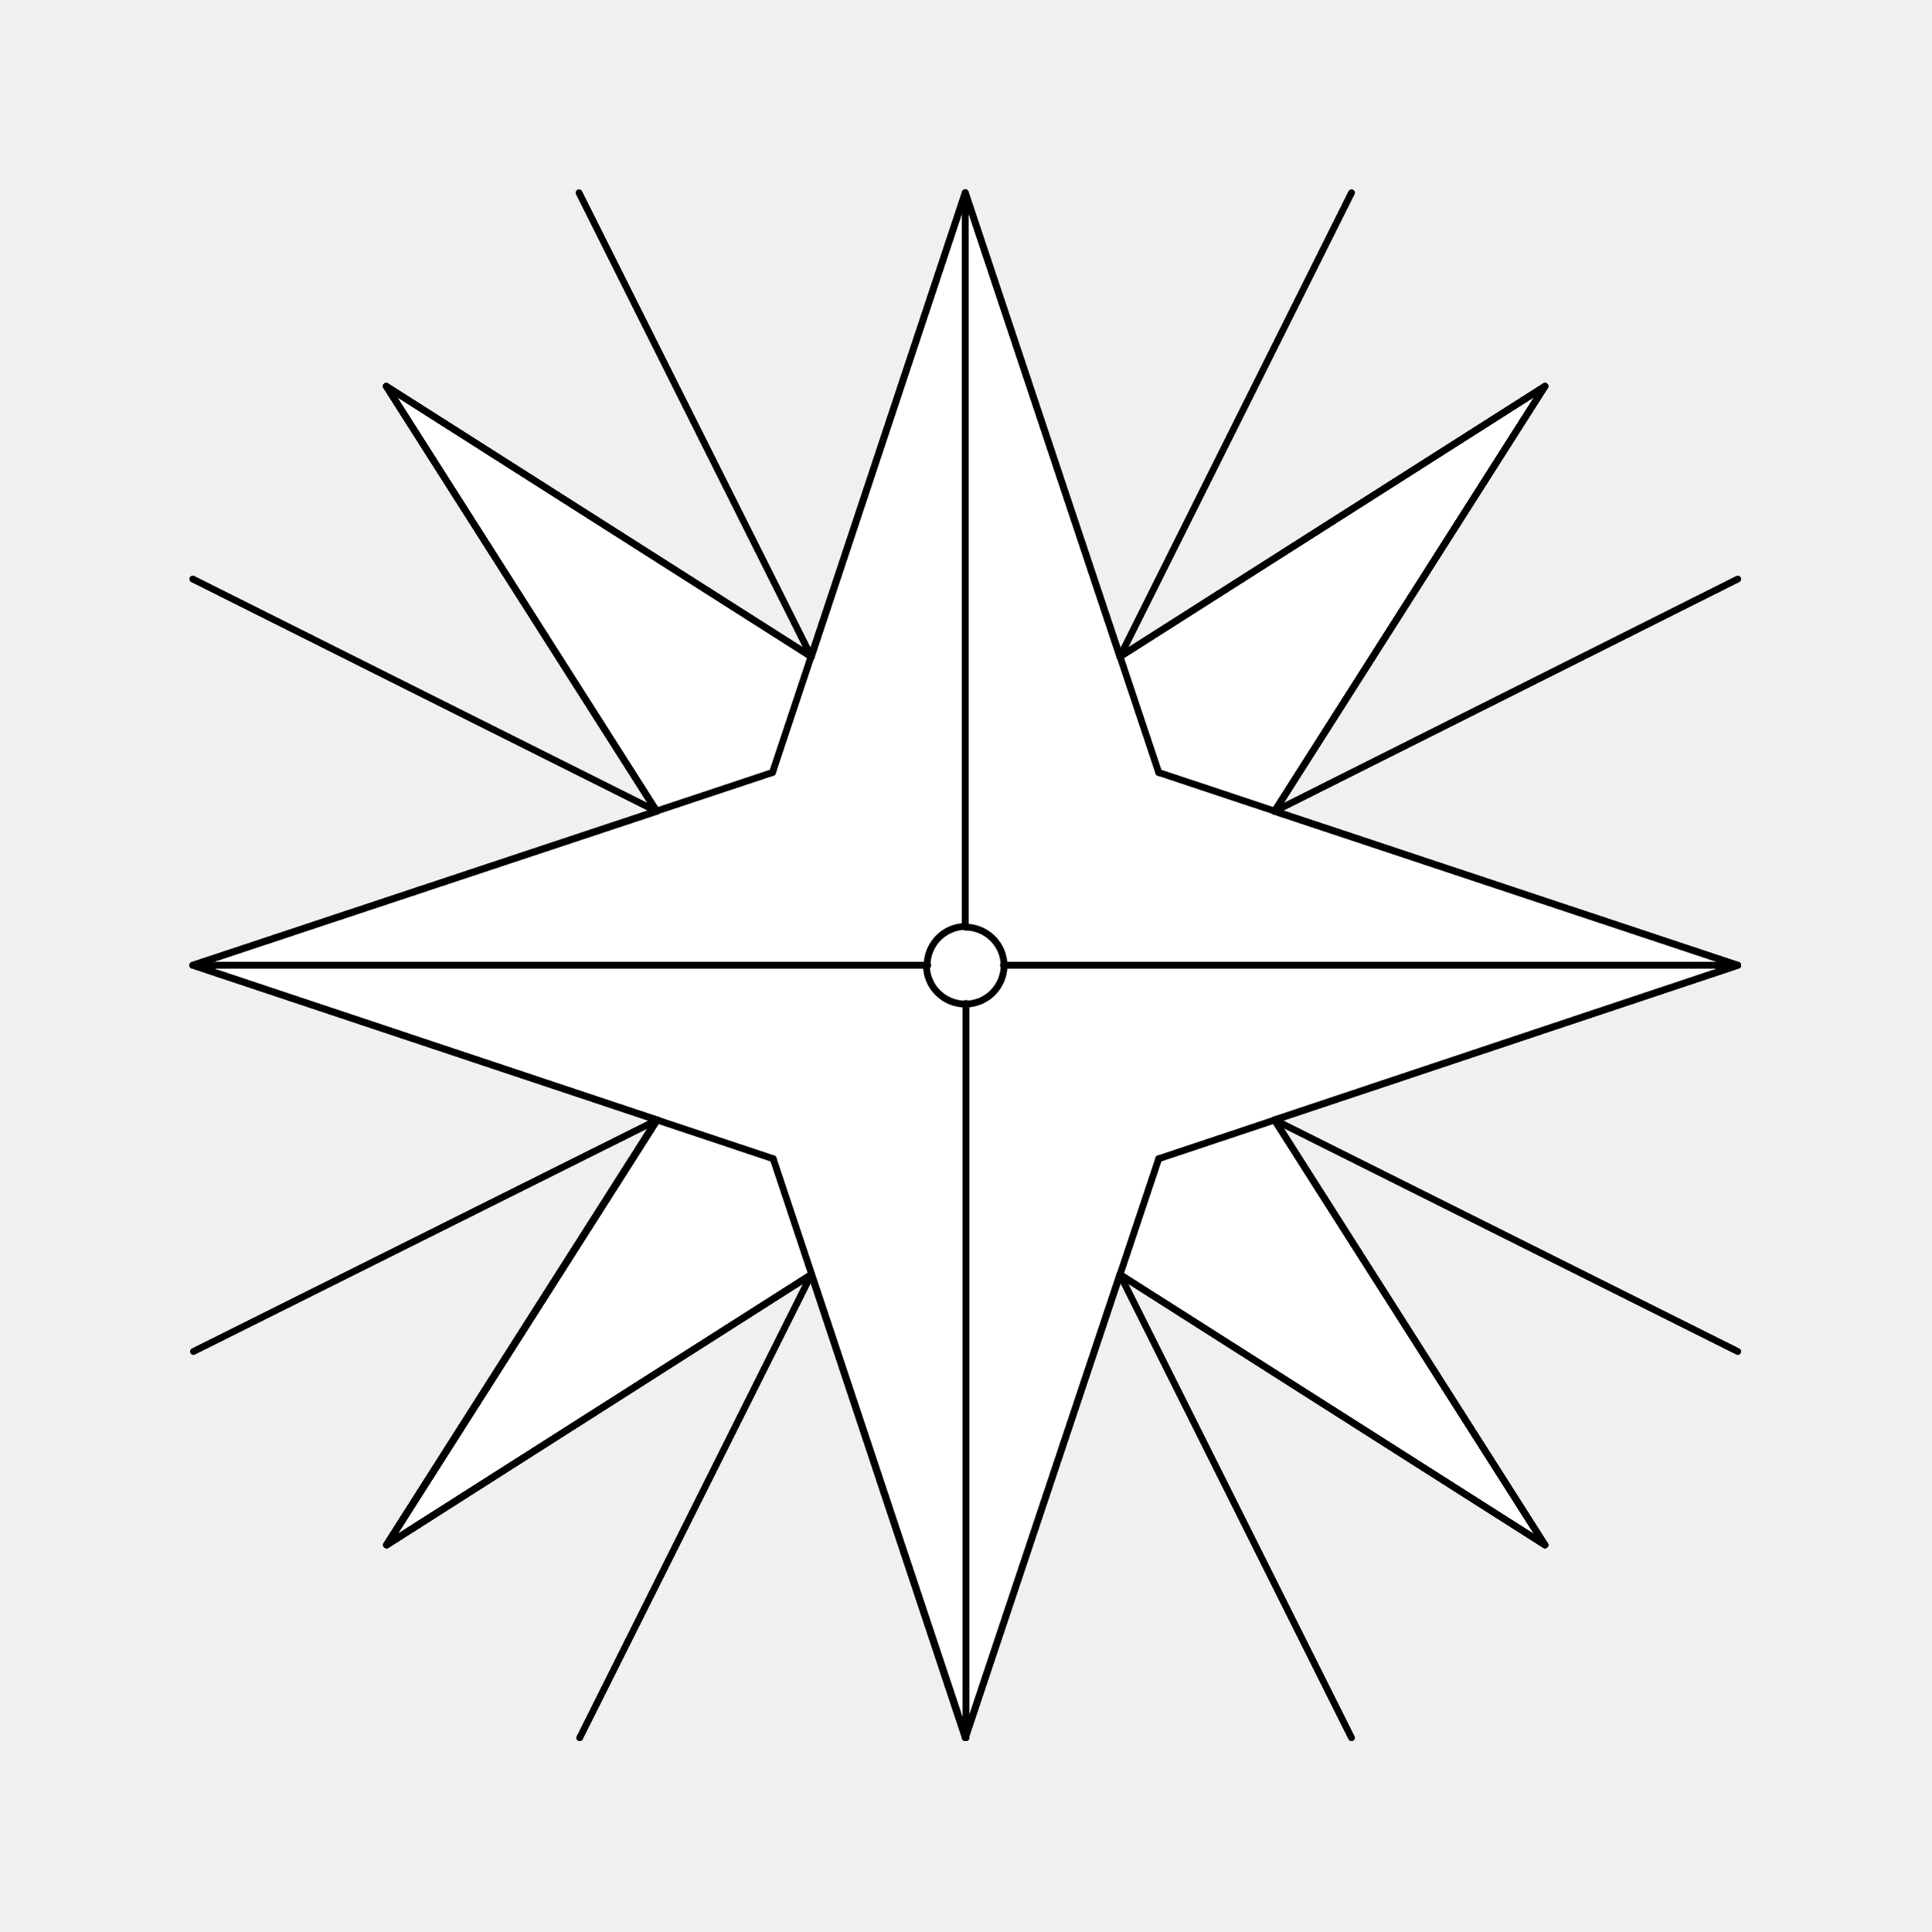
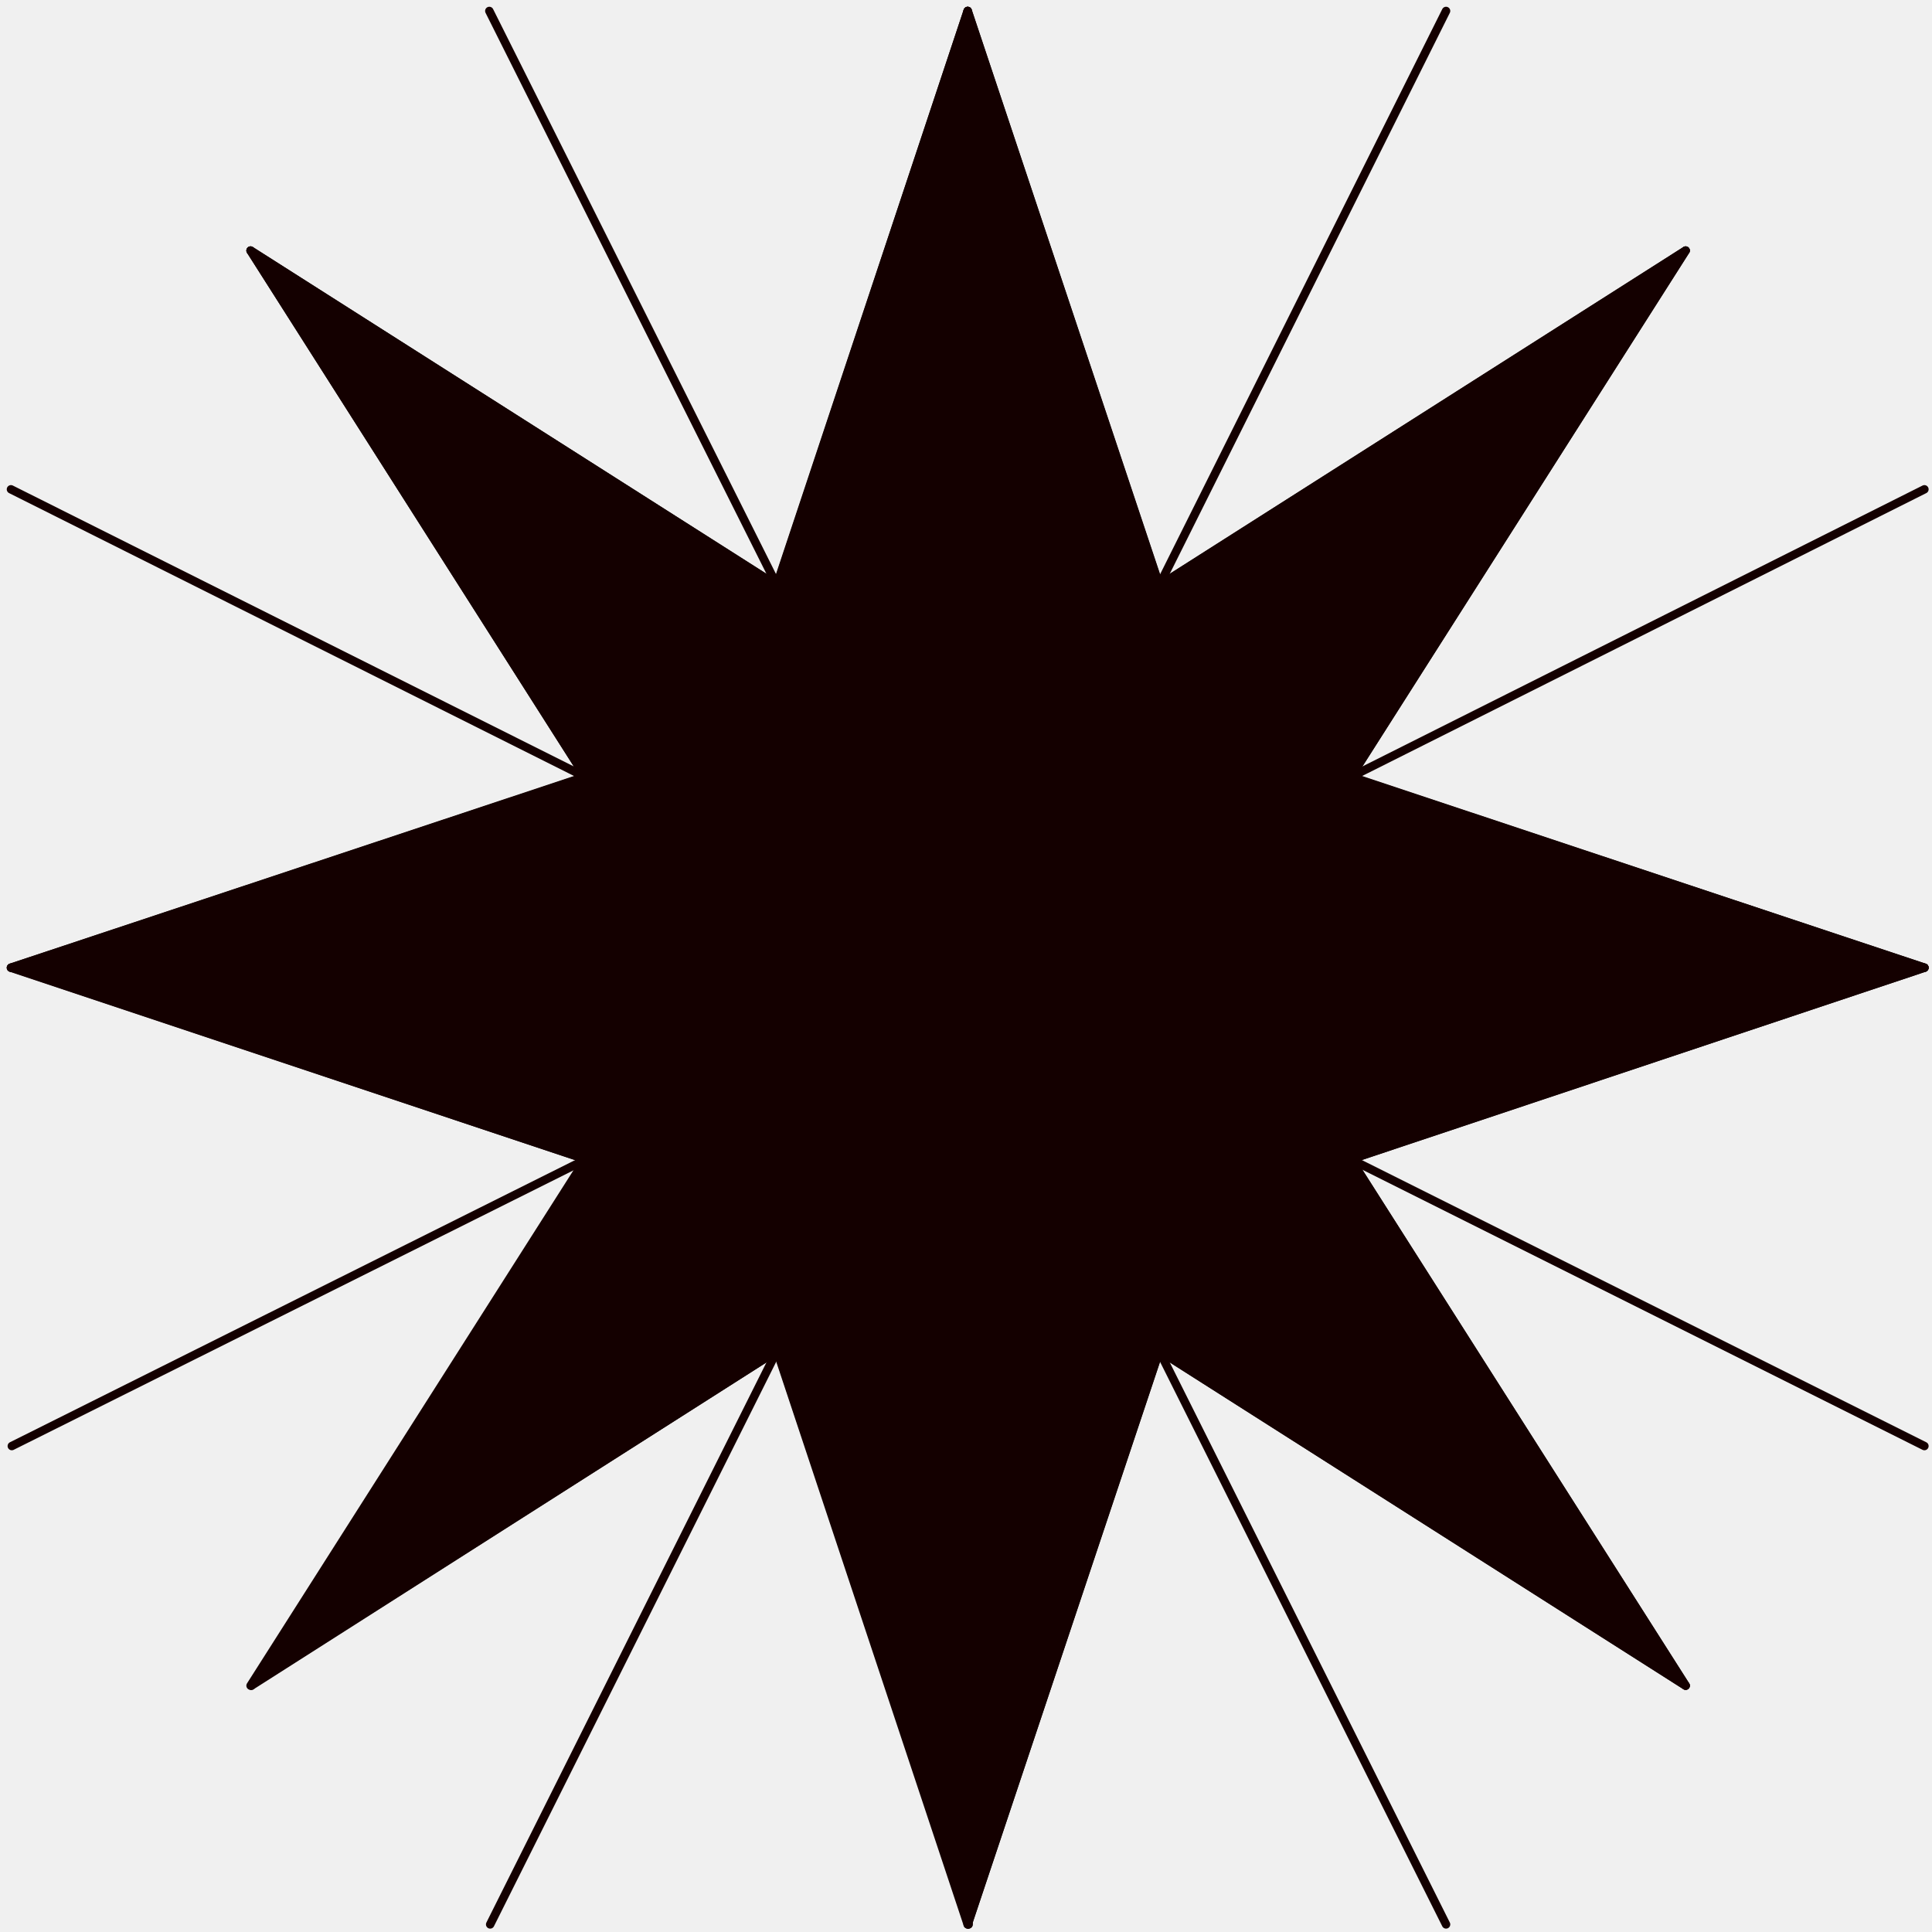
- <svg xmlns="http://www.w3.org/2000/svg" version="1.1" x="0px" y="0px" viewBox="0 0 283.5 283.5" style="enable-background:new 0 0 283.5 283.5;" xml:space="preserve">
-   <style type="text/css">
- 	.st0{fill:#FFFFFF;stroke:#000000;stroke-linecap:round;stroke-linejoin:round;stroke-miterlimit:10;}
- 	.st1{fill:none;stroke:#000000;stroke-linecap:round;stroke-linejoin:round;stroke-miterlimit:10;}
- </style>
-   <g id="Calque_2">
-     <polygon id="XMLID_15_" class="st0" points="141.7,28.3 119.1,96.4 56.7,56.7 96.4,119.1 28.3,141.7 96.4,164.4 56.7,226.8    119.1,187.1 141.7,255.1 164.4,187.1 226.8,226.8 187.1,164.4 255.1,141.7 187.1,119.1 226.8,56.7 164.4,96.4  " />
-   </g>
-   <g id="Calque_1">
-     <g id="XMLID_1_">
-       <line id="XMLID_4_" class="st1" x1="141.7" y1="28.3" x2="113.4" y2="113.4" />
-       <line id="XMLID_5_" class="st1" x1="113.4" y1="113.4" x2="28.3" y2="141.7" />
-       <line id="XMLID_6_" class="st1" x1="56.7" y1="56.7" x2="119.1" y2="96.4" />
-       <line id="XMLID_7_" class="st1" x1="56.7" y1="56.7" x2="96.4" y2="119.1" />
-       <line id="XMLID_8_" class="st1" x1="85" y1="28.3" x2="119.1" y2="96.4" />
-       <line id="XMLID_9_" class="st1" x1="28.3" y1="85" x2="96.4" y2="119.1" />
-       <line id="XMLID_10_" class="st1" x1="141.7" y1="28.3" x2="141.7" y2="135.6" />
-       <line id="XMLID_11_" class="st1" x1="136.2" y1="141.7" x2="28.3" y2="141.7" />
-       <path id="XMLID_13_" class="st1" d="M136.1,141.7c0-3.1,2.5-5.7,5.7-5.7" />
-       <line id="XMLID_23_" class="st1" x1="28.4" y1="141.7" x2="113.5" y2="170.1" />
-       <line id="XMLID_22_" class="st1" x1="113.5" y1="170.1" x2="141.8" y2="255.1" />
-       <line id="XMLID_21_" class="st1" x1="56.8" y1="226.8" x2="96.5" y2="164.4" />
-       <line id="XMLID_20_" class="st1" x1="56.8" y1="226.8" x2="119.1" y2="187.1" />
-       <line id="XMLID_19_" class="st1" x1="28.4" y1="198.4" x2="96.5" y2="164.4" />
-       <line id="XMLID_18_" class="st1" x1="85.1" y1="255.1" x2="119.1" y2="187.1" />
-       <line id="XMLID_16_" class="st1" x1="141.8" y1="147.3" x2="141.8" y2="255.1" />
-       <path id="XMLID_14_" class="st1" d="M141.7,147.4c-3.1,0-5.7-2.5-5.7-5.7" />
-       <line id="XMLID_35_" class="st1" x1="141.7" y1="255.1" x2="170.1" y2="170.1" />
-       <line id="XMLID_34_" class="st1" x1="170.1" y1="170.1" x2="255.1" y2="141.7" />
-       <line id="XMLID_33_" class="st1" x1="226.8" y1="226.8" x2="164.4" y2="187.1" />
-       <line id="XMLID_32_" class="st1" x1="226.8" y1="226.8" x2="187.1" y2="164.4" />
-       <line id="XMLID_31_" class="st1" x1="198.4" y1="255.1" x2="164.4" y2="187.1" />
-       <line id="XMLID_30_" class="st1" x1="255.1" y1="198.4" x2="187.1" y2="164.4" />
-       <line id="XMLID_28_" class="st1" x1="147.3" y1="141.7" x2="255.1" y2="141.7" />
-       <path id="XMLID_26_" class="st1" d="M147.4,141.7c0,3.1-2.5,5.7-5.7,5.7" />
-       <line id="XMLID_47_" class="st1" x1="255.1" y1="141.7" x2="170.1" y2="113.4" />
-       <line id="XMLID_46_" class="st1" x1="141.7" y1="28.3" x2="170.1" y2="113.4" />
-       <line id="XMLID_45_" class="st1" x1="226.8" y1="56.7" x2="187.1" y2="119.1" />
-       <line id="XMLID_44_" class="st1" x1="226.8" y1="56.7" x2="164.4" y2="96.4" />
-       <line id="XMLID_43_" class="st1" x1="255.1" y1="85" x2="187.1" y2="119.1" />
-       <line id="XMLID_42_" class="st1" x1="198.4" y1="28.3" x2="164.4" y2="96.4" />
-       <path id="XMLID_38_" class="st1" d="M141.7,136.1c3.1,0,5.7,2.5,5.7,5.7" />
+ <svg xmlns="http://www.w3.org/2000/svg" width="229px" height="229px" viewBox="0 0 229 229" version="1.1">
+   <g id="Page-1" stroke="none" stroke-width="1" fill="none" fill-rule="evenodd" stroke-linecap="round" stroke-linejoin="round">
+     <g id="silver-star" transform="translate(1.3, 1.3)" stroke="#140000">
+       <g id="Calque_2" transform="translate(0, 0)" fill="#140000" fill-rule="nonzero">
+         <polygon id="XMLID_15_" points="113.4 -1.0658141e-14 90.8 68.1 28.4 28.4 68.1 90.8 -1.0658141e-14 113.4 68.1 136.1 28.4 198.5 90.8 158.8 113.4 226.8 136.1 158.8 198.5 198.5 158.8 136.1 226.8 113.4 158.8 90.8 198.5 28.4 136.1 68.1" />
+       </g>
+       <g id="Calque_1" transform="translate(0, 0)">
+         <g id="XMLID_1_" transform="translate(-0, -0)">
+           <line x1="113.4" y1="3.55271368e-15" x2="85.1" y2="85.1" id="XMLID_4_" />
+           <line x1="85.1" y1="85.1" x2="3.55271368e-15" y2="113.4" id="XMLID_5_" />
+           <line x1="28.4" y1="28.4" x2="90.8" y2="68.1" id="XMLID_6_" />
+           <line x1="28.4" y1="28.4" x2="68.1" y2="90.8" id="XMLID_7_" />
+           <line x1="56.7" y1="3.55271368e-15" x2="90.8" y2="68.1" id="XMLID_8_" />
+           <line x1="3.55271368e-15" y1="56.7" x2="68.1" y2="90.8" id="XMLID_9_" />
+           <line x1="113.4" y1="3.55271368e-15" x2="113.4" y2="107.3" id="XMLID_10_" />
+           <line x1="107.9" y1="113.4" x2="3.55271368e-15" y2="113.4" id="XMLID_11_" />
+           <path d="M107.8,113.4 C107.8,110.3 110.3,107.7 113.5,107.7" id="XMLID_13_" />
+           <line x1="0.1" y1="113.4" x2="85.2" y2="141.8" id="XMLID_23_" />
+           <line x1="85.2" y1="141.8" x2="113.5" y2="226.8" id="XMLID_22_" />
+           <line x1="28.5" y1="198.5" x2="68.2" y2="136.1" id="XMLID_21_" />
+           <line x1="28.5" y1="198.5" x2="90.8" y2="158.8" id="XMLID_20_" />
+           <line x1="0.1" y1="170.1" x2="68.2" y2="136.1" id="XMLID_19_" />
+           <line x1="56.8" y1="226.8" x2="90.8" y2="158.8" id="XMLID_18_" />
+           <line x1="113.5" y1="119" x2="113.5" y2="226.8" id="XMLID_16_" />
+           <path d="M113.4,119.1 C110.3,119.1 107.7,116.6 107.7,113.4" id="XMLID_14_" />
+           <line x1="113.4" y1="226.8" x2="141.8" y2="141.8" id="XMLID_35_" />
+           <line x1="141.8" y1="141.8" x2="226.8" y2="113.4" id="XMLID_34_" />
+           <line x1="198.5" y1="198.5" x2="136.1" y2="158.8" id="XMLID_33_" />
+           <line x1="198.5" y1="198.5" x2="158.8" y2="136.1" id="XMLID_32_" />
+           <line x1="170.1" y1="226.8" x2="136.1" y2="158.8" id="XMLID_31_" />
+           <line x1="226.8" y1="170.1" x2="158.8" y2="136.1" id="XMLID_30_" />
+           <line x1="119" y1="113.4" x2="226.8" y2="113.4" id="XMLID_28_" />
+           <path d="M119.1,113.4 C119.1,116.5 116.6,119.1 113.4,119.1" id="XMLID_26_" />
+           <line x1="226.8" y1="113.4" x2="141.8" y2="85.1" id="XMLID_47_" />
+           <line x1="113.4" y1="3.55271368e-15" x2="141.8" y2="85.1" id="XMLID_46_" />
+           <line x1="198.5" y1="28.4" x2="158.8" y2="90.8" id="XMLID_45_" />
+           <line x1="198.5" y1="28.4" x2="136.1" y2="68.1" id="XMLID_44_" />
+           <line x1="226.8" y1="56.7" x2="158.8" y2="90.8" id="XMLID_43_" />
+           <line x1="170.1" y1="3.55271368e-15" x2="136.1" y2="68.1" id="XMLID_42_" />
+           <path d="M113.4,107.8 C116.5,107.8 119.1,110.3 119.1,113.5" id="XMLID_38_" />
+         </g>
+       </g>
    </g>
  </g>
</svg>
